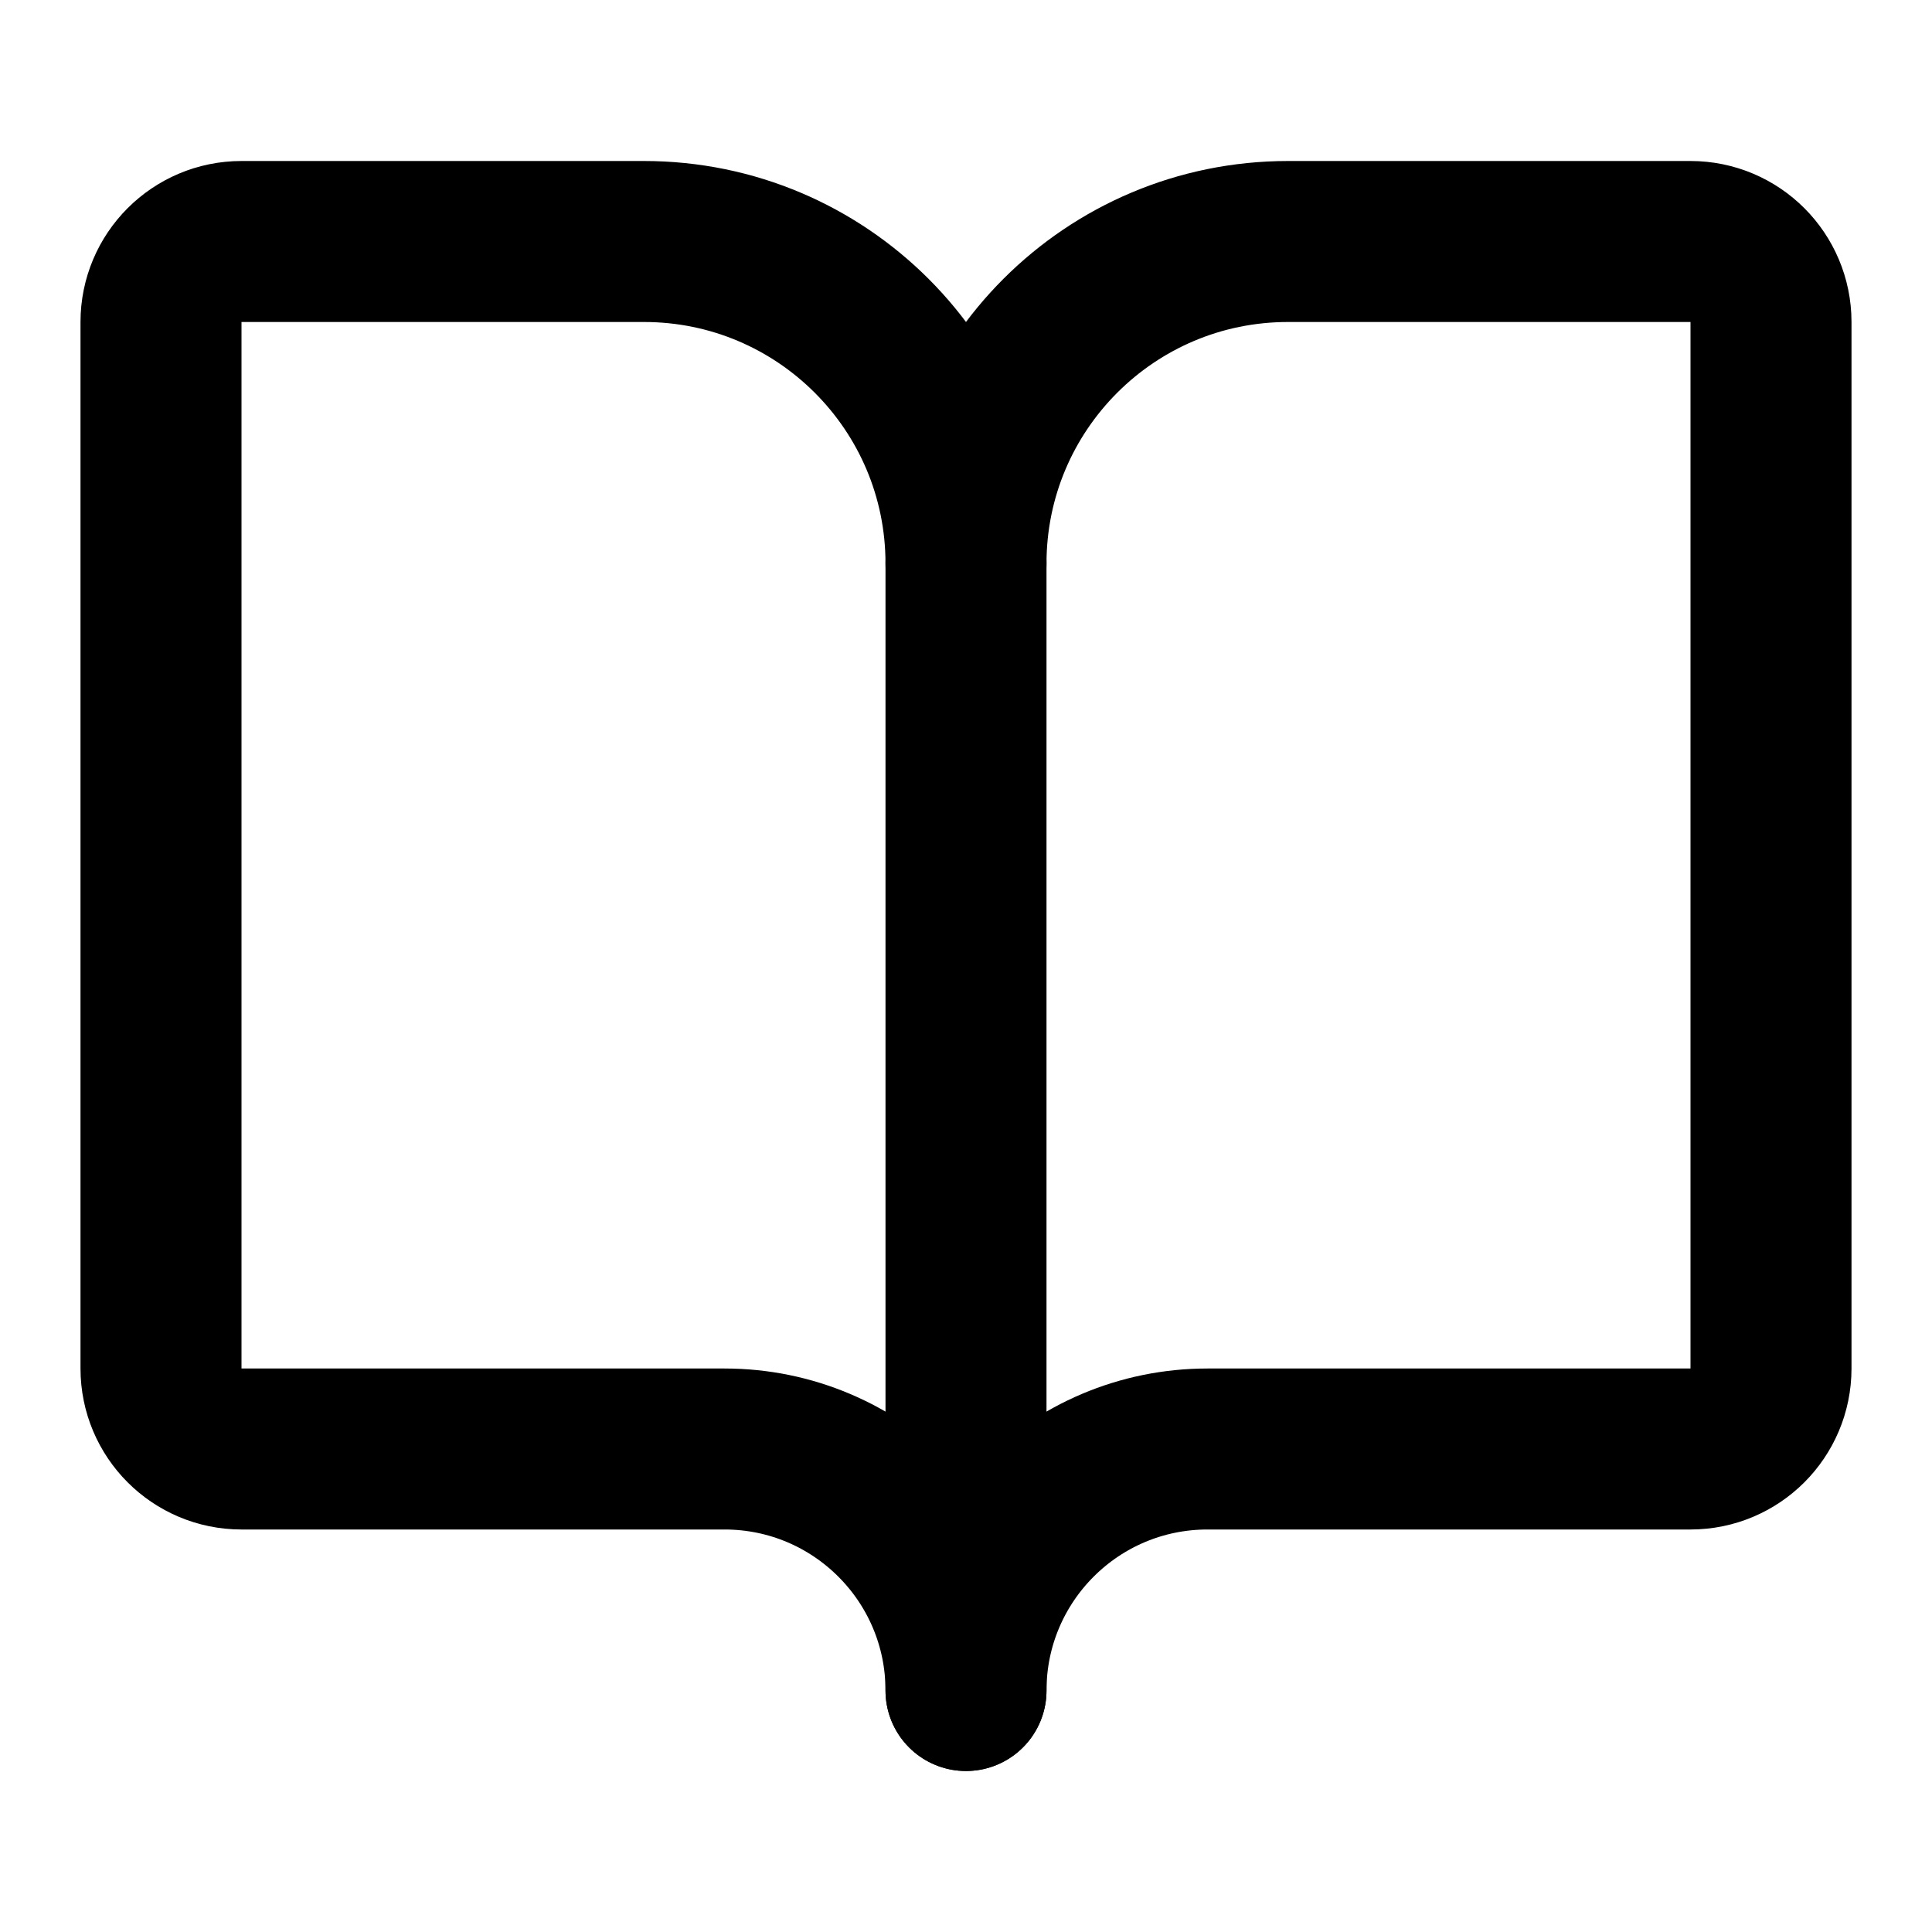
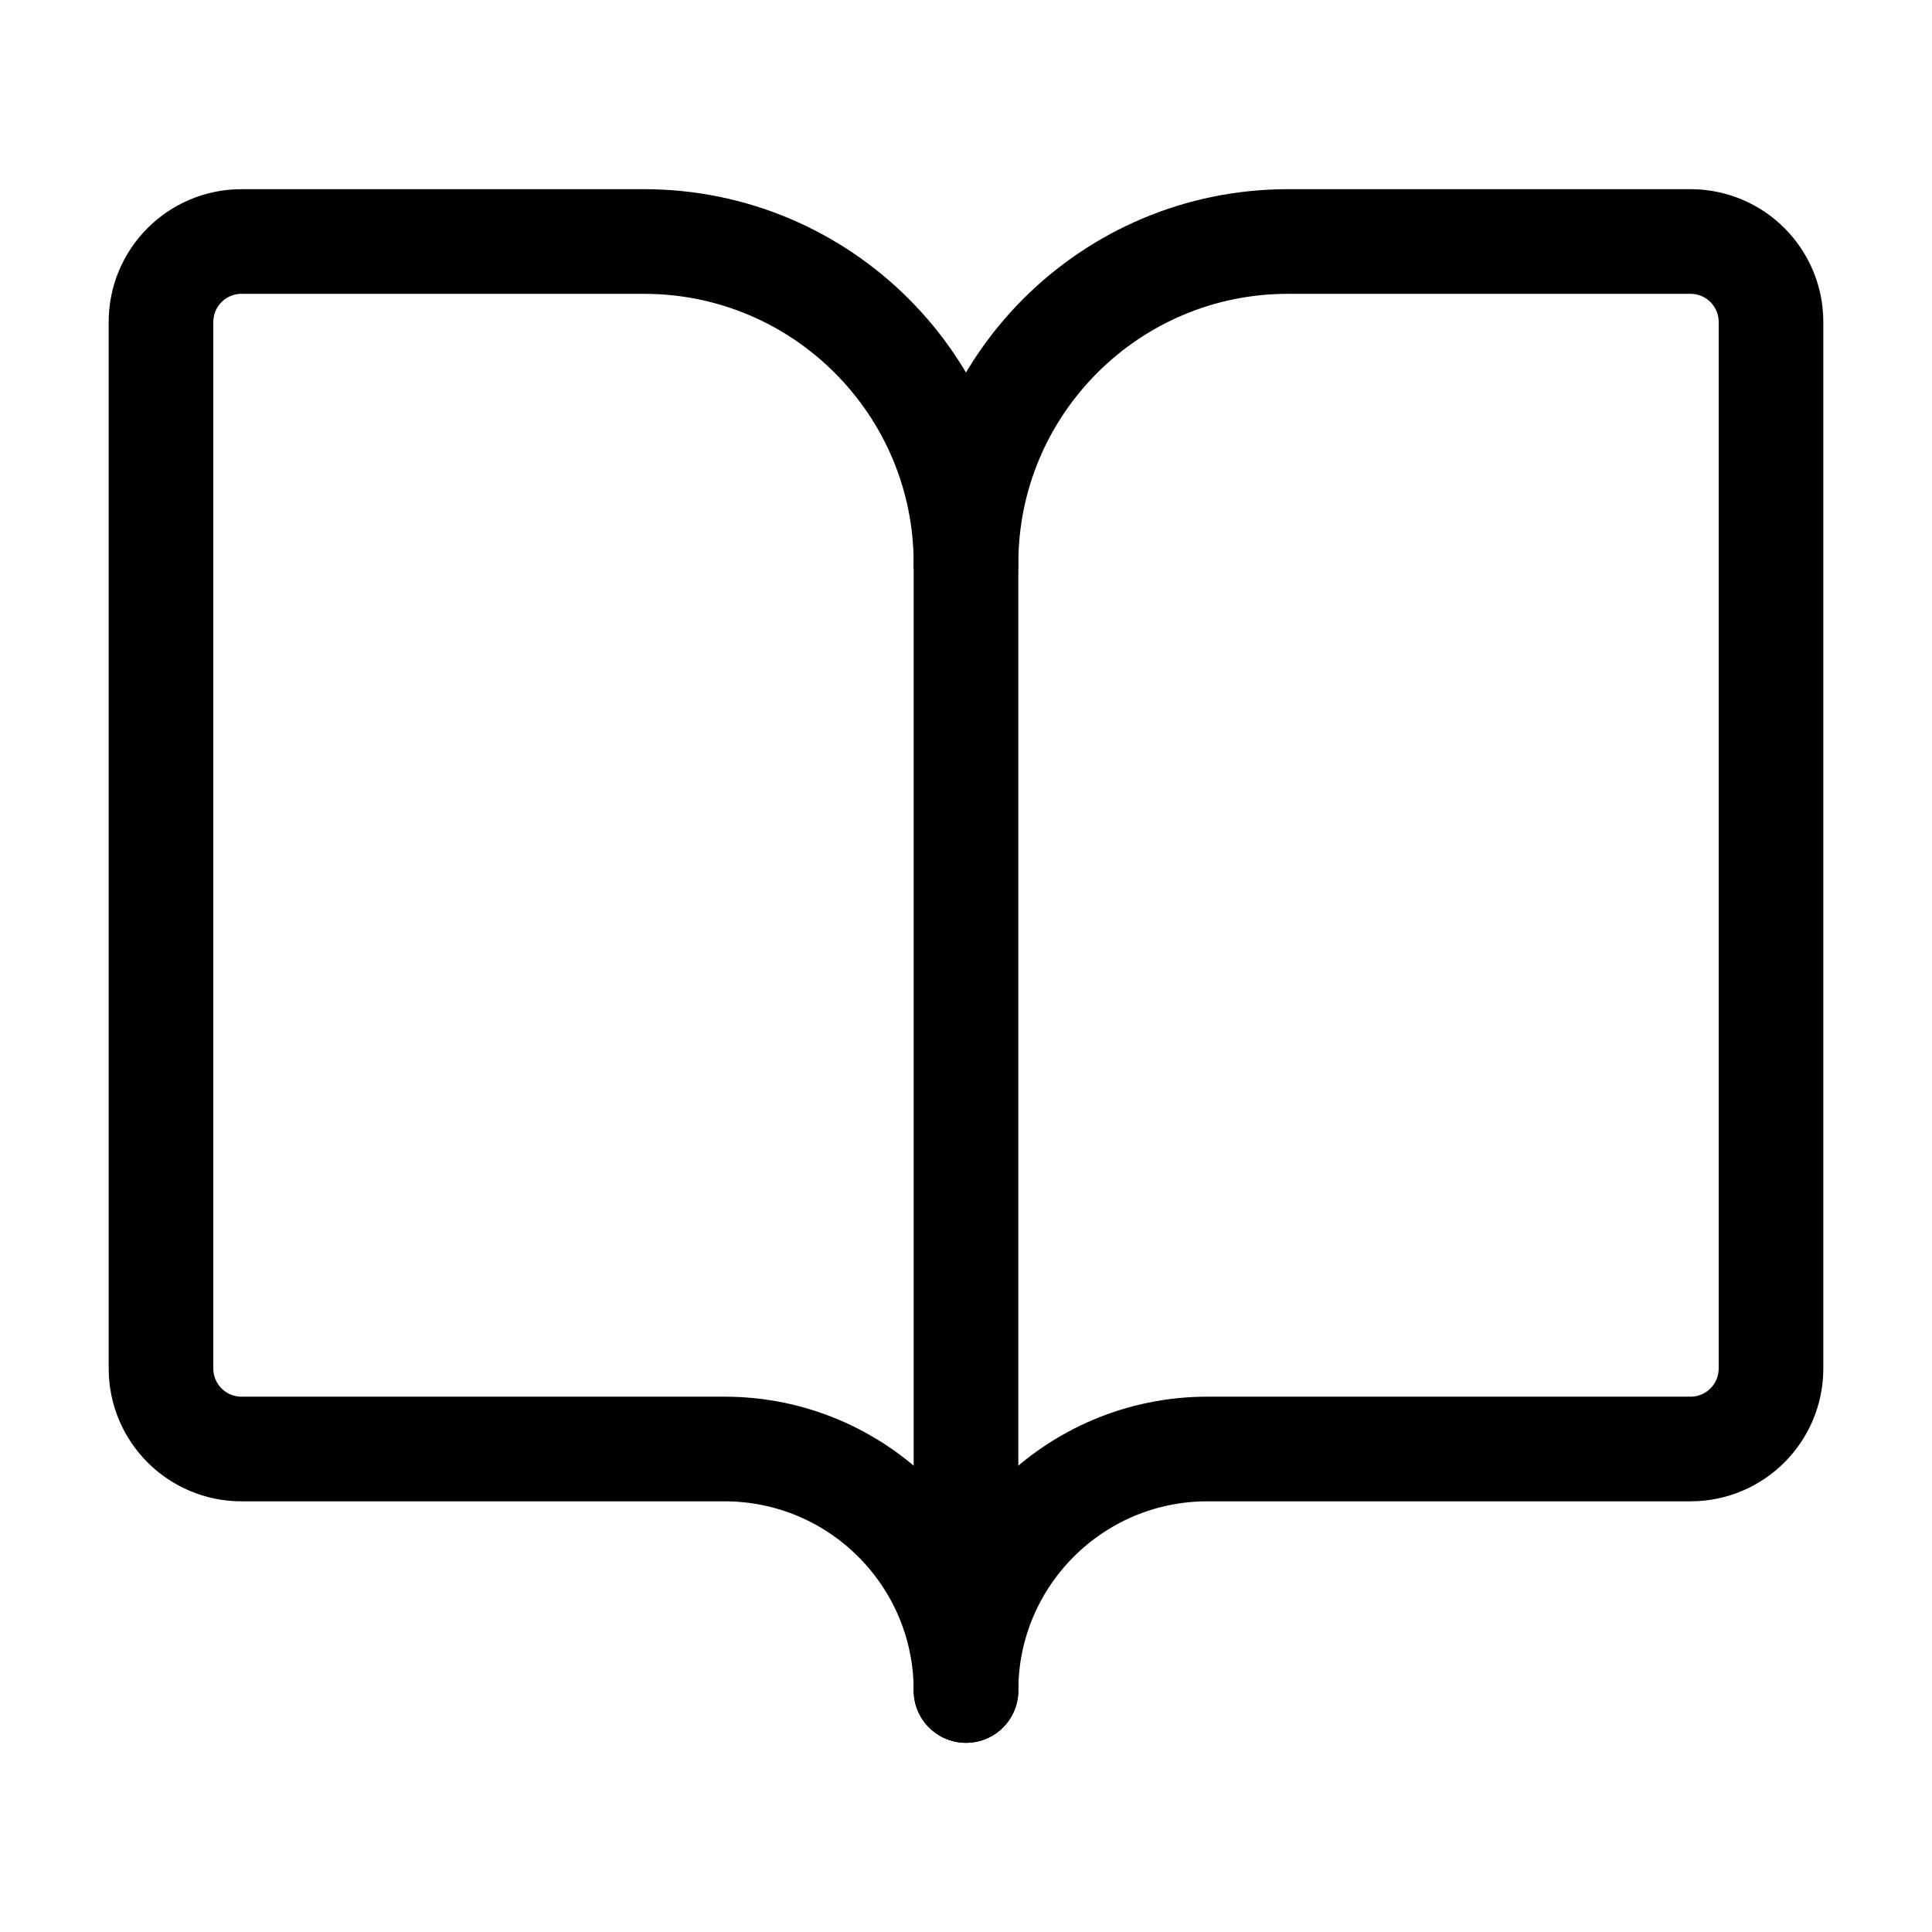
- <svg xmlns="http://www.w3.org/2000/svg" width="24" height="24" viewBox="0 0 24 24" fill="none" stroke="currentColor" stroke-width="2" stroke-linecap="round" stroke-linejoin="round">
+ <svg xmlns="http://www.w3.org/2000/svg" width="24" height="24" viewBox="0 0 24 24" fill="none" stroke="currentColor" stroke-width="1.3" stroke-linecap="round" stroke-linejoin="round">
  <path d="M12 7v14" />
  <path d="M3 18a1 1 0 0 1-1-1V4a1 1 0 0 1 1-1h5a4 4 0 0 1 4 4 4 4 0 0 1 4-4h5a1 1 0 0 1 1 1v13a1 1 0 0 1-1 1h-6a3 3 0 0 0-3 3 3 3 0 0 0-3-3z" />
</svg>
